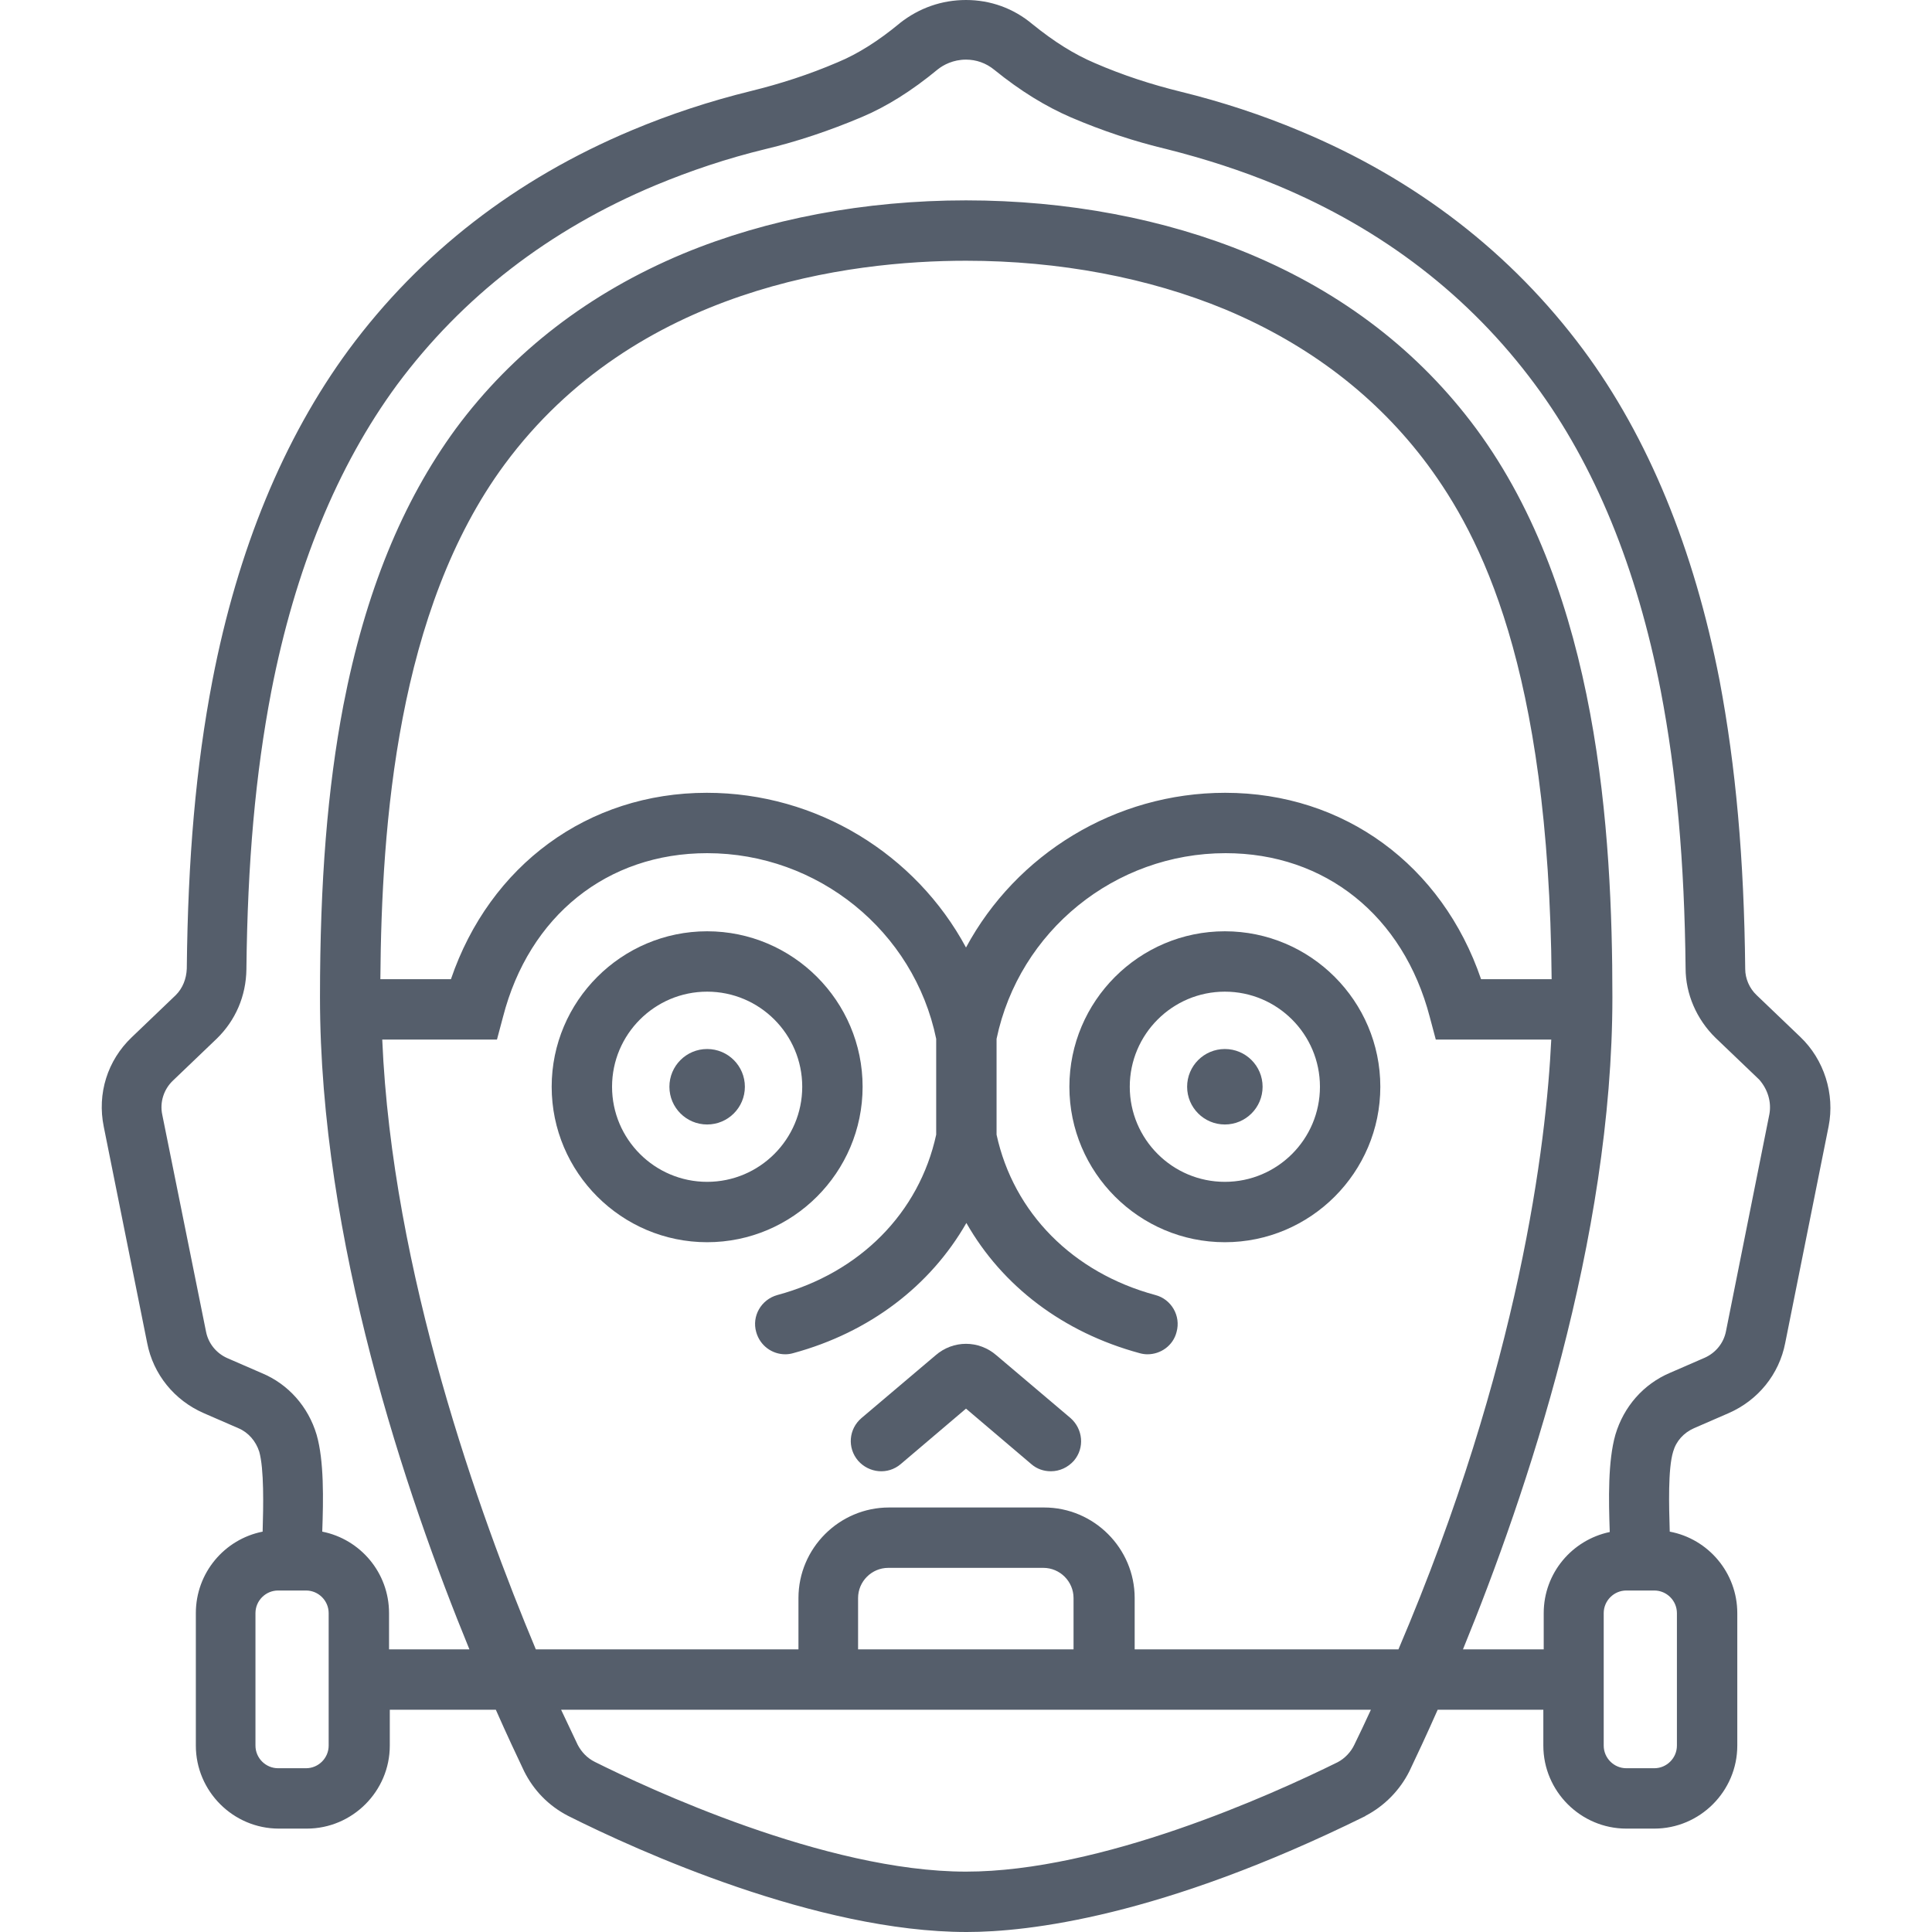
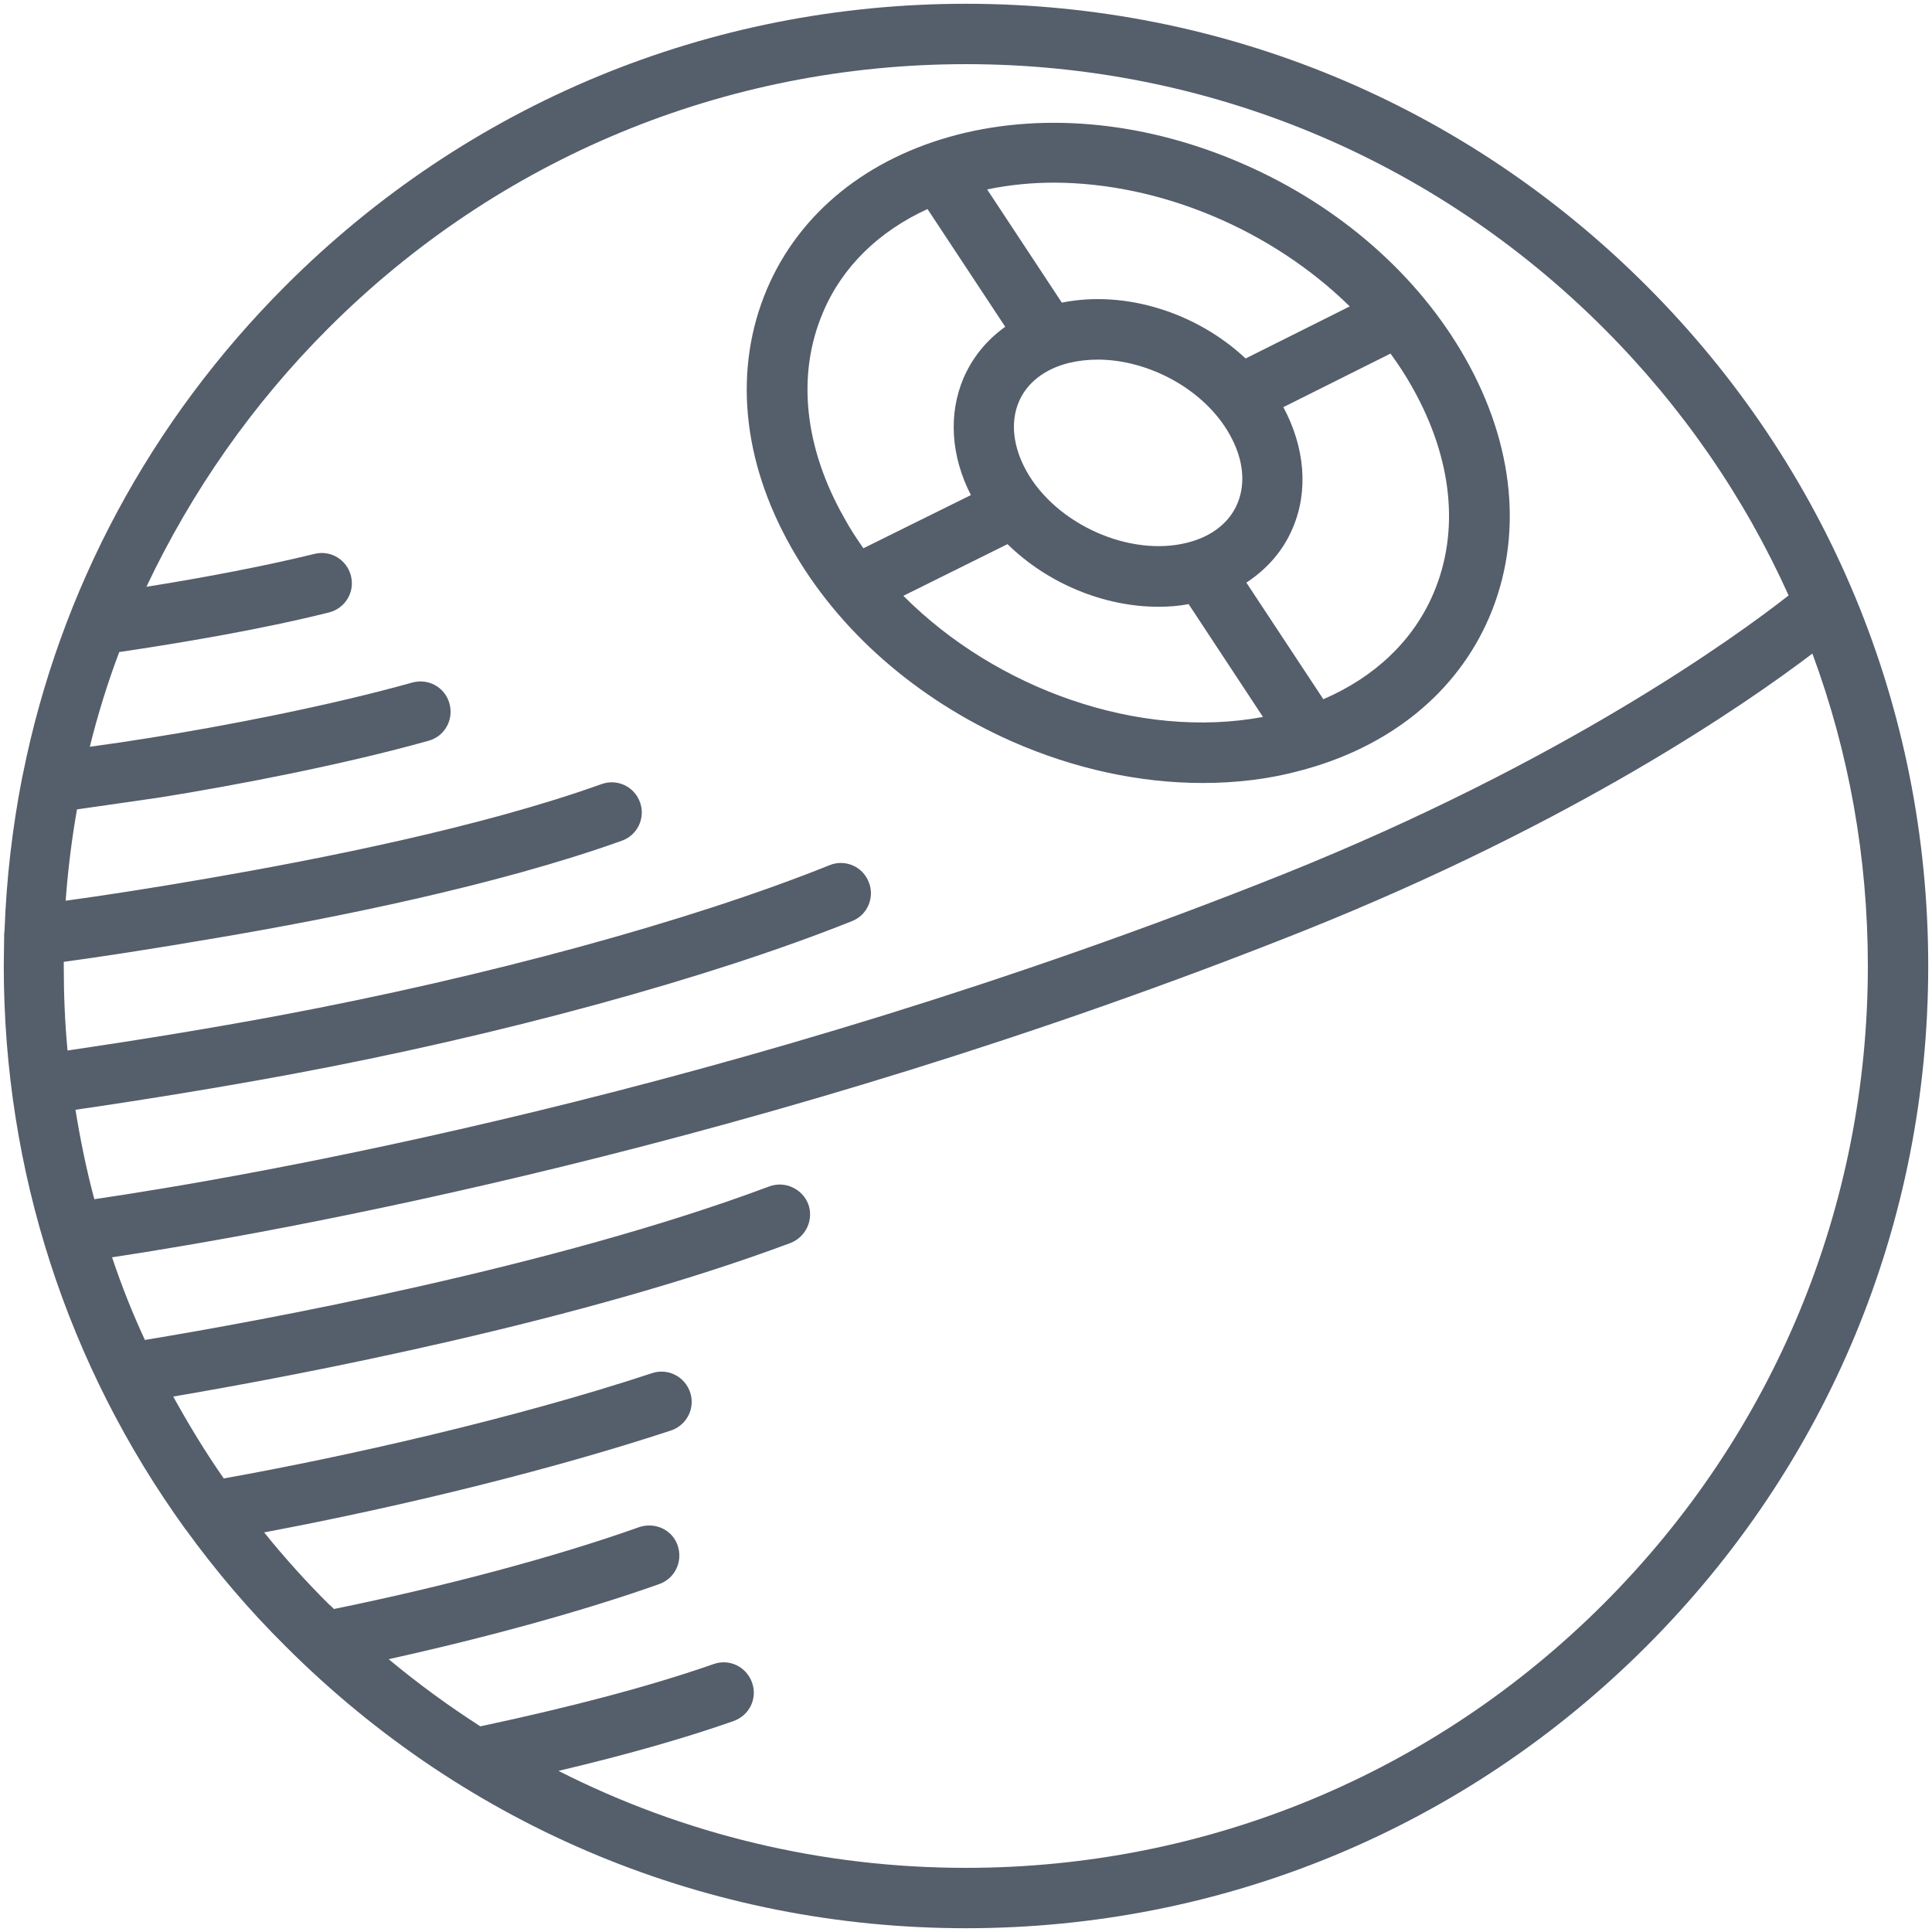
<svg xmlns="http://www.w3.org/2000/svg" version="1.1" id="Layer_1" x="0px" y="0px" viewBox="0 0 512 512" style="enable-background:new 0 0 512 512;" xml:space="preserve">
  <style type="text/css">
	.st0{fill:#555E6B;}
</style>
  <g>
-     <path class="st0" d="M365.8,288c0-22.7-18.5-41.2-41.2-41.2s-41.2,18.5-41.2,41.2s18.5,41.2,41.2,41.2S365.8,310.7,365.8,288z    M299.4,288c0-13.9,11.3-25.2,25.2-25.2c13.9,0,25.2,11.3,25.2,25.2s-11.3,25.2-25.2,25.2C310.7,313.2,299.4,301.9,299.4,288z" />
-     <circle class="st0" cx="324.6" cy="288" r="10" />
-     <path class="st0" d="M187.4,329.2c22.7,0,41.2-18.5,41.2-41.2s-18.5-41.2-41.2-41.2s-41.2,18.5-41.2,41.2S164.7,329.2,187.4,329.2z    M187.4,262.8c13.9,0,25.2,11.3,25.2,25.2s-11.3,25.2-25.2,25.2c-13.9,0-25.2-11.3-25.2-25.2S173.5,262.8,187.4,262.8z" />
-     <circle class="st0" cx="187.4" cy="288" r="10" />
-     <path class="st0" d="M238.7,388l17.3-14.7l17.3,14.7c1.5,1.3,3.3,1.9,5.2,1.9c2.3,0,4.5-1,6.1-2.8c2.9-3.4,2.4-8.4-0.9-11.3   l-19.6-16.6c-4.7-4.1-11.5-4.1-16.2,0l-19.6,16.6c-3.4,2.9-3.8,7.9-0.9,11.3C230.3,390.4,235.3,390.9,238.7,388z" />
-     <path class="st0" d="M477.1,274.8l-11.6-11.1c-1.9-1.8-3-4.4-3-6.9c-0.3-29.3-2.5-53.7-6.8-76.5c-6.8-34.9-18.9-64.4-36.1-87.6   c-19.1-25.7-44.4-45.2-75.1-58c-10-4.2-20.6-7.7-31.6-10.4c-7.7-1.9-15.2-4.3-22.8-7.6c-5.4-2.3-10.7-5.6-16.5-10.3   C268.6,2.2,262.5,0,256,0c-6.4,0-12.4,2.1-17.5,6.1l-0.1,0.1c-5.7,4.7-11.1,8.1-16.4,10.3c-7.7,3.3-15.2,5.7-22.9,7.6   c-11,2.7-21.6,6.2-31.6,10.4C136.7,47.4,111.4,67,92.4,92.7c-17.2,23.4-29.4,52.9-36.1,87.6c-4.4,22.9-6.5,47.2-6.8,76.4   c-0.1,2.7-1.1,5.2-2.9,7l-11.7,11.2c-6.4,6.1-9.2,14.9-7.4,23.7l11.5,57.3c1.6,8.3,7.2,15.2,15,18.6l9.2,4c2.6,1.1,4.6,3.4,5.5,6.2   c1.3,4.6,1.1,14.4,0.9,21.2c-10.1,2-17.7,10.9-17.7,21.6v35.1c0,12.1,9.9,22,22,22h7.4c12.1,0,22-9.9,22-22v-9.5h28.1   c3,6.8,5.6,12.3,7.5,16.3c2.5,5,6.4,9.1,11.6,11.8c18.5,9.3,66,30.8,105.7,30.8c16.2,0,51.5-4,105.6-30.7l0.1-0.1   c5-2.6,9.1-6.8,11.6-11.8c1.9-4,4.5-9.5,7.5-16.3H409v9.5c0,12.1,9.9,22,22,22h7.4c12.1,0,22-9.9,22-22v-35.1   c0-10.7-7.7-19.7-17.9-21.6c-0.2-6.8-0.5-16.6,0.9-21.2c0.8-2.8,2.8-5,5.5-6.2l9.2-4c7.8-3.4,13.4-10.3,15-18.6l11.5-57.4   C486.3,289.9,483.4,280.8,477.1,274.8z M87.1,462.6c0,3.3-2.7,6-6,6h-7.4c-3.3,0-6-2.7-6-6v-35.1c0-3.3,2.7-6,6-6h7.4   c3.3,0,6,2.7,6,6V462.6z M358.9,462.4c-0.9,1.9-2.5,3.6-4.4,4.6c-17.8,8.8-62.7,29-98.5,29c-37.3,0-84.8-22.3-98.4-29.1   c-2-1-3.5-2.6-4.5-4.5c-1-2.1-2.5-5.3-4.4-9.3h62.6H256h44.5h62.8C361.9,456.2,360.4,459.3,358.9,462.4z M256,251.1   c-13.3-24.7-39.5-41-68.7-41c-31.5,0-57.5,19.2-67.8,49.4h-18.7c0.3-41.2,4.5-97.9,32.9-136.4c34.7-47,91.5-54,122.3-54   c24.7,0,48.4,4.5,68.7,12.9c22.2,9.3,40.2,23.1,53.6,41.1c13.9,18.8,32.2,53.4,32.9,136.4h-18.7c-10.3-30.2-36.3-49.4-67.8-49.4   C295.5,210.1,269.3,226.4,256,251.1z M131.7,275.5l1.6-6c6.9-26.8,27.6-43.4,54.1-43.4c29.3,0,54.8,20.6,60.7,49.2v25.4   c-4.5,20.7-20.2,36.6-42.1,42.5c-4.3,1.2-6.8,5.6-5.6,9.8c1,3.6,4.2,5.9,7.7,5.9c0.7,0,1.4-0.1,2.1-0.3   c20.3-5.5,36.4-17.9,45.9-34.5c9.5,16.7,25.6,29,45.9,34.5c0.7,0.2,1.4,0.3,2.1,0.3c3.5,0,6.8-2.3,7.7-5.9c1.2-4.3-1.4-8.7-5.6-9.8   c-21.9-5.9-37.6-21.8-42.1-42.5v-25.4c6-28.6,31.4-49.2,60.7-49.2c26.4,0,47.1,16.6,54.1,43.4l1.6,6h30.6   c-1.3,27.4-8.3,86.1-40.5,161.6h-69.9v-13.6c0-13.2-10.8-24-24-24h-41.1c-13.2,0-24,10.8-24,24v13.6h-69.6   c-15-35.8-38.1-100.1-40.7-161.6H131.7z M284.5,437.1H256h-28.6v-13.6c0-4.4,3.6-8,8-8h41.1c4.4,0,8,3.6,8,8V437.1z M444.4,462.6   c0,3.3-2.7,6-6,6H431c-3.3,0-6-2.7-6-6v-35.1c0-3.3,2.7-6,6-6h7.4c3.3,0,6,2.7,6,6V462.6z M468.9,295.3l-11.5,57.5   c-0.6,3.1-2.7,5.7-5.6,7l-9.2,4c-7.1,3-12.3,9-14.5,16.4c-2,7-1.8,17.2-1.5,25.8c-10,2.1-17.5,10.9-17.5,21.5v9.6h-21.4   c16.9-41.3,39.6-108.8,39.6-172.8c0-43.7-3.7-106.8-36.1-150.7c-15.1-20.4-35.3-36-60.3-46.4C308.7,58,282.8,53.1,256,53.1   c-26.8,0-52.7,4.9-74.9,14.1c-24.9,10.4-45.2,26-60.3,46.4C106.6,133,96.8,157,91,186.9c-4.2,22-6.2,46.6-6.2,77.4   c0,64.3,22.7,131.6,39.6,172.8h-21.3v-9.6c0-10.7-7.6-19.6-17.7-21.6c0.3-8.5,0.5-18.8-1.5-25.7c-2.2-7.4-7.5-13.4-14.5-16.3   l-9.2-4c-2.9-1.3-5-3.9-5.6-7L43,295.4c-0.7-3.3,0.4-6.7,2.8-9l11.7-11.2c4.9-4.8,7.7-11.2,7.8-18.3c0.3-28.4,2.4-51.8,6.6-73.7   c6.3-32.4,17.5-59.7,33.3-81.2c17.3-23.3,40.3-41.1,68.5-52.9c9.4-3.9,18.9-7.1,29.2-9.6c8.4-2,17-4.9,25.3-8.4   c6.7-2.8,13.4-7,20.3-12.7c1.5-1.2,4.1-2.6,7.5-2.6c2.7,0,5.3,0.9,7.5,2.7c6.9,5.6,13.6,9.7,20.3,12.6c8.4,3.6,16.9,6.4,25.3,8.4   c10.3,2.6,19.9,5.7,29.3,9.6c28.1,11.7,51.1,29.4,68.4,52.8c15.8,21.3,27,48.6,33.3,81.1c4.2,21.9,6.3,45.3,6.6,73.6   c0,6.8,2.9,13.5,7.9,18.4l11.6,11.1C468.5,288.7,469.5,292.1,468.9,295.3z" />
+     <path class="st0" d="M268.2,196.5c16.6,7.3,33.9,11,50.5,11c8.8,0,17.4-1,25.6-3.2c23.9-6.2,41.8-20.7,50.4-40.8   c9-21.1,6.7-45.5-6.4-68.6c-12.4-21.9-33.2-40.2-58.5-51.3c-25.4-11.2-52.4-14-76.1-7.9c-23.9,6.2-41.8,20.7-50.4,40.8   c-9,21.1-6.7,45.5,6.4,68.6C222.1,167.1,242.9,185.3,268.2,196.5z M239.4,157.9l27.6-13.7c10.6,10.4,25.5,16.6,40,16.6   c2.7,0,5.4-0.2,8-0.7l19.7,29.9C301.9,196.1,264.1,182.7,239.4,157.9z M270,106.5c2.1-5,6.8-8.7,13.2-10.3c2.5-0.6,5.1-0.9,7.7-0.9   c13.6,0,28.4,8,35,19.9l0,0c3.6,6.4,4.3,12.9,2,18.3c-2.1,5-6.8,8.7-13.2,10.3c-15.2,3.9-34.8-4.8-42.7-19   C268.5,118.5,267.7,111.9,270,106.5z M379.9,157.2c-5.3,12.5-15.5,22.2-29.2,28.1l-20.4-30.9c5.5-3.6,9.8-8.5,12.3-14.5   c4.2-9.8,3.2-21.4-2.5-32l28.4-14.2c2.1,2.9,4.1,5.9,5.8,9C384.9,121.5,386.9,140.8,379.9,157.2z M357.7,81.2L330.1,95   c-12.9-12.1-31.8-18.2-48.7-14.8l-19.8-30c5.8-1.2,11.8-1.8,17.8-1.8C307.6,48.5,337,60.9,357.7,81.2z M218.1,82.8   c5.1-12.1,14.8-21.5,27.7-27.4l20.6,31.2c-4.9,3.5-8.7,8.1-11.1,13.7c-4,9.5-3.3,20.6,2,30.9l-28.5,14.1c-1.8-2.6-3.6-5.3-5.1-8.1   C213.1,118.5,211.1,99.2,218.1,82.8z" />
+     <path class="st0" d="M436.3,75.7C388.1,27.5,324.1,1,256,1S123.9,27.5,75.7,75.7C39.8,111.6,15.9,156.3,6.1,205   c-0.1,0.3-0.1,0.6-0.2,0.9c-2.6,13.3-4.2,26.9-4.7,40.7c-0.1,0.6-0.1,1.1-0.1,1.7C1.1,250.8,1,253.4,1,256   c0,54.3,16.9,106,48.1,149.2c0,0,0,0.1,0.1,0.1c7.9,10.9,16.7,21.3,26.5,31C123.9,484.5,187.9,511,256,511   c68.1,0,132.1-26.5,180.3-74.7C484.5,388.1,511,324.1,511,256C511,187.9,484.5,123.9,436.3,75.7z M87,87c45.1-45.1,105.2-70,169-70   c63.8,0,123.9,24.9,169,70c20.8,20.8,37.3,44.8,49,70.8c-13.9,10.9-59.8,44.2-134.2,74c-145.6,58.1-276.5,80.4-314.8,86   c-2.1-7.8-3.7-15.7-5-23.7c18.6-2.7,38.2-5.9,57.1-9.4c55.4-10.3,111-25.5,148.7-40.6c4.1-1.6,6.1-6.3,4.4-10.4   c-1.6-4.1-6.3-6.1-10.4-4.4c-36.8,14.8-91.2,29.6-145.7,39.8c-18.7,3.5-37.9,6.6-56.2,9.3c-0.7-7.3-1-14.8-1-22.2   c0-0.4,0-0.9,0-1.3c8.9-1.2,22.8-3.3,40.9-6.4c30.7-5.2,74.1-13.9,107-25.7c4.2-1.5,6.3-6.1,4.8-10.2c-1.5-4.2-6.1-6.3-10.2-4.8   c-31.8,11.4-74.3,19.8-104.4,25c-16.2,2.8-28.8,4.7-37.6,5.9c0.6-8.2,1.6-16.2,3-24.2c7.1-1,14.5-2.1,22.2-3.2   c19.4-3.1,48.2-8.6,71-15c4.3-1.2,6.7-5.6,5.5-9.9c-1.2-4.3-5.6-6.7-9.9-5.5c-22.1,6.2-50.3,11.6-69.2,14.6   c-5.6,0.9-11,1.7-16.2,2.4c2.1-8.5,4.7-16.9,7.8-25.1c16.2-2.4,37.7-6,55.6-10.5c4.3-1.1,6.9-5.4,5.8-9.7c-1.1-4.3-5.4-6.9-9.7-5.8   c-14.3,3.5-31.2,6.6-44.5,8.7C50.8,130.2,66.9,107.1,87,87z M425,425c-45.1,45.1-105.2,70-169,70c-38.2,0-74.9-8.9-108-25.7   c17.8-4.2,33.3-8.6,46.4-13.2c4.2-1.5,6.4-6,4.9-10.2c-1.5-4.2-6-6.4-10.2-4.9c-16.6,5.8-37.4,11.3-61.8,16.5   c-8.4-5.4-16.5-11.3-24.3-17.8c26.2-5.8,51.7-12.8,71.7-19.9c4.2-1.5,6.3-6,4.9-10.2s-6-6.3-10.2-4.9   c-22.2,7.9-51.5,15.7-80.9,21.7c-0.5-0.5-1-1-1.5-1.4c-6-6-11.7-12.3-17-18.9c38.3-7.2,77.8-17.1,107.8-27   c4.2-1.4,6.5-5.9,5.1-10.1c-1.4-4.2-5.9-6.5-10.1-5.1c-36.6,12.1-81.6,22.2-113.5,27.9c-4.9-7-9.3-14.3-13.4-21.7   c33.6-5.7,108-19.9,163.6-40.7c4.1-1.6,6.2-6.2,4.7-10.3c-1.6-4.1-6.2-6.2-10.3-4.7c-57.1,21.4-135.1,35.7-165.5,40.7   c-3.3-7.1-6.2-14.4-8.7-21.9c41.6-6.3,171.8-29.1,316-86.6c71.5-28.6,116.7-59.8,134.6-73.4C490,199.4,495,227.3,495,256   C495,319.8,470.1,379.9,425,425z" />
  </g>
</svg>
